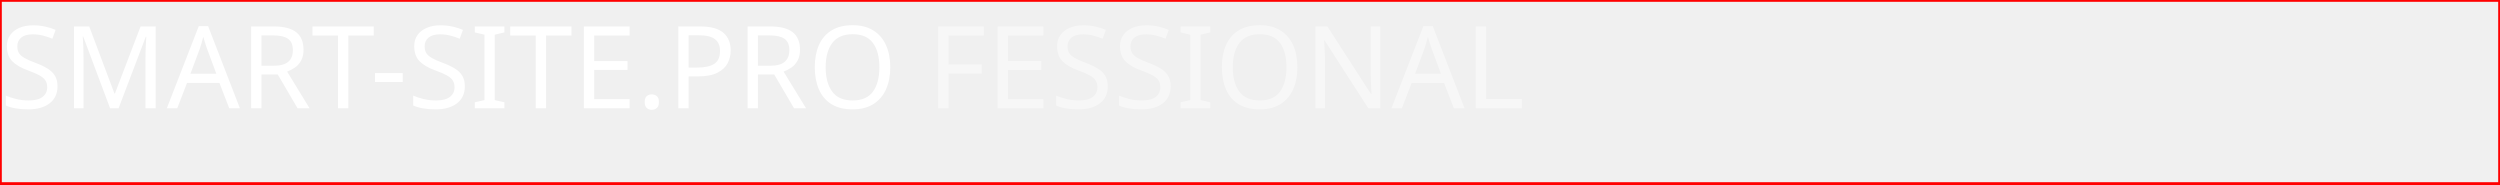
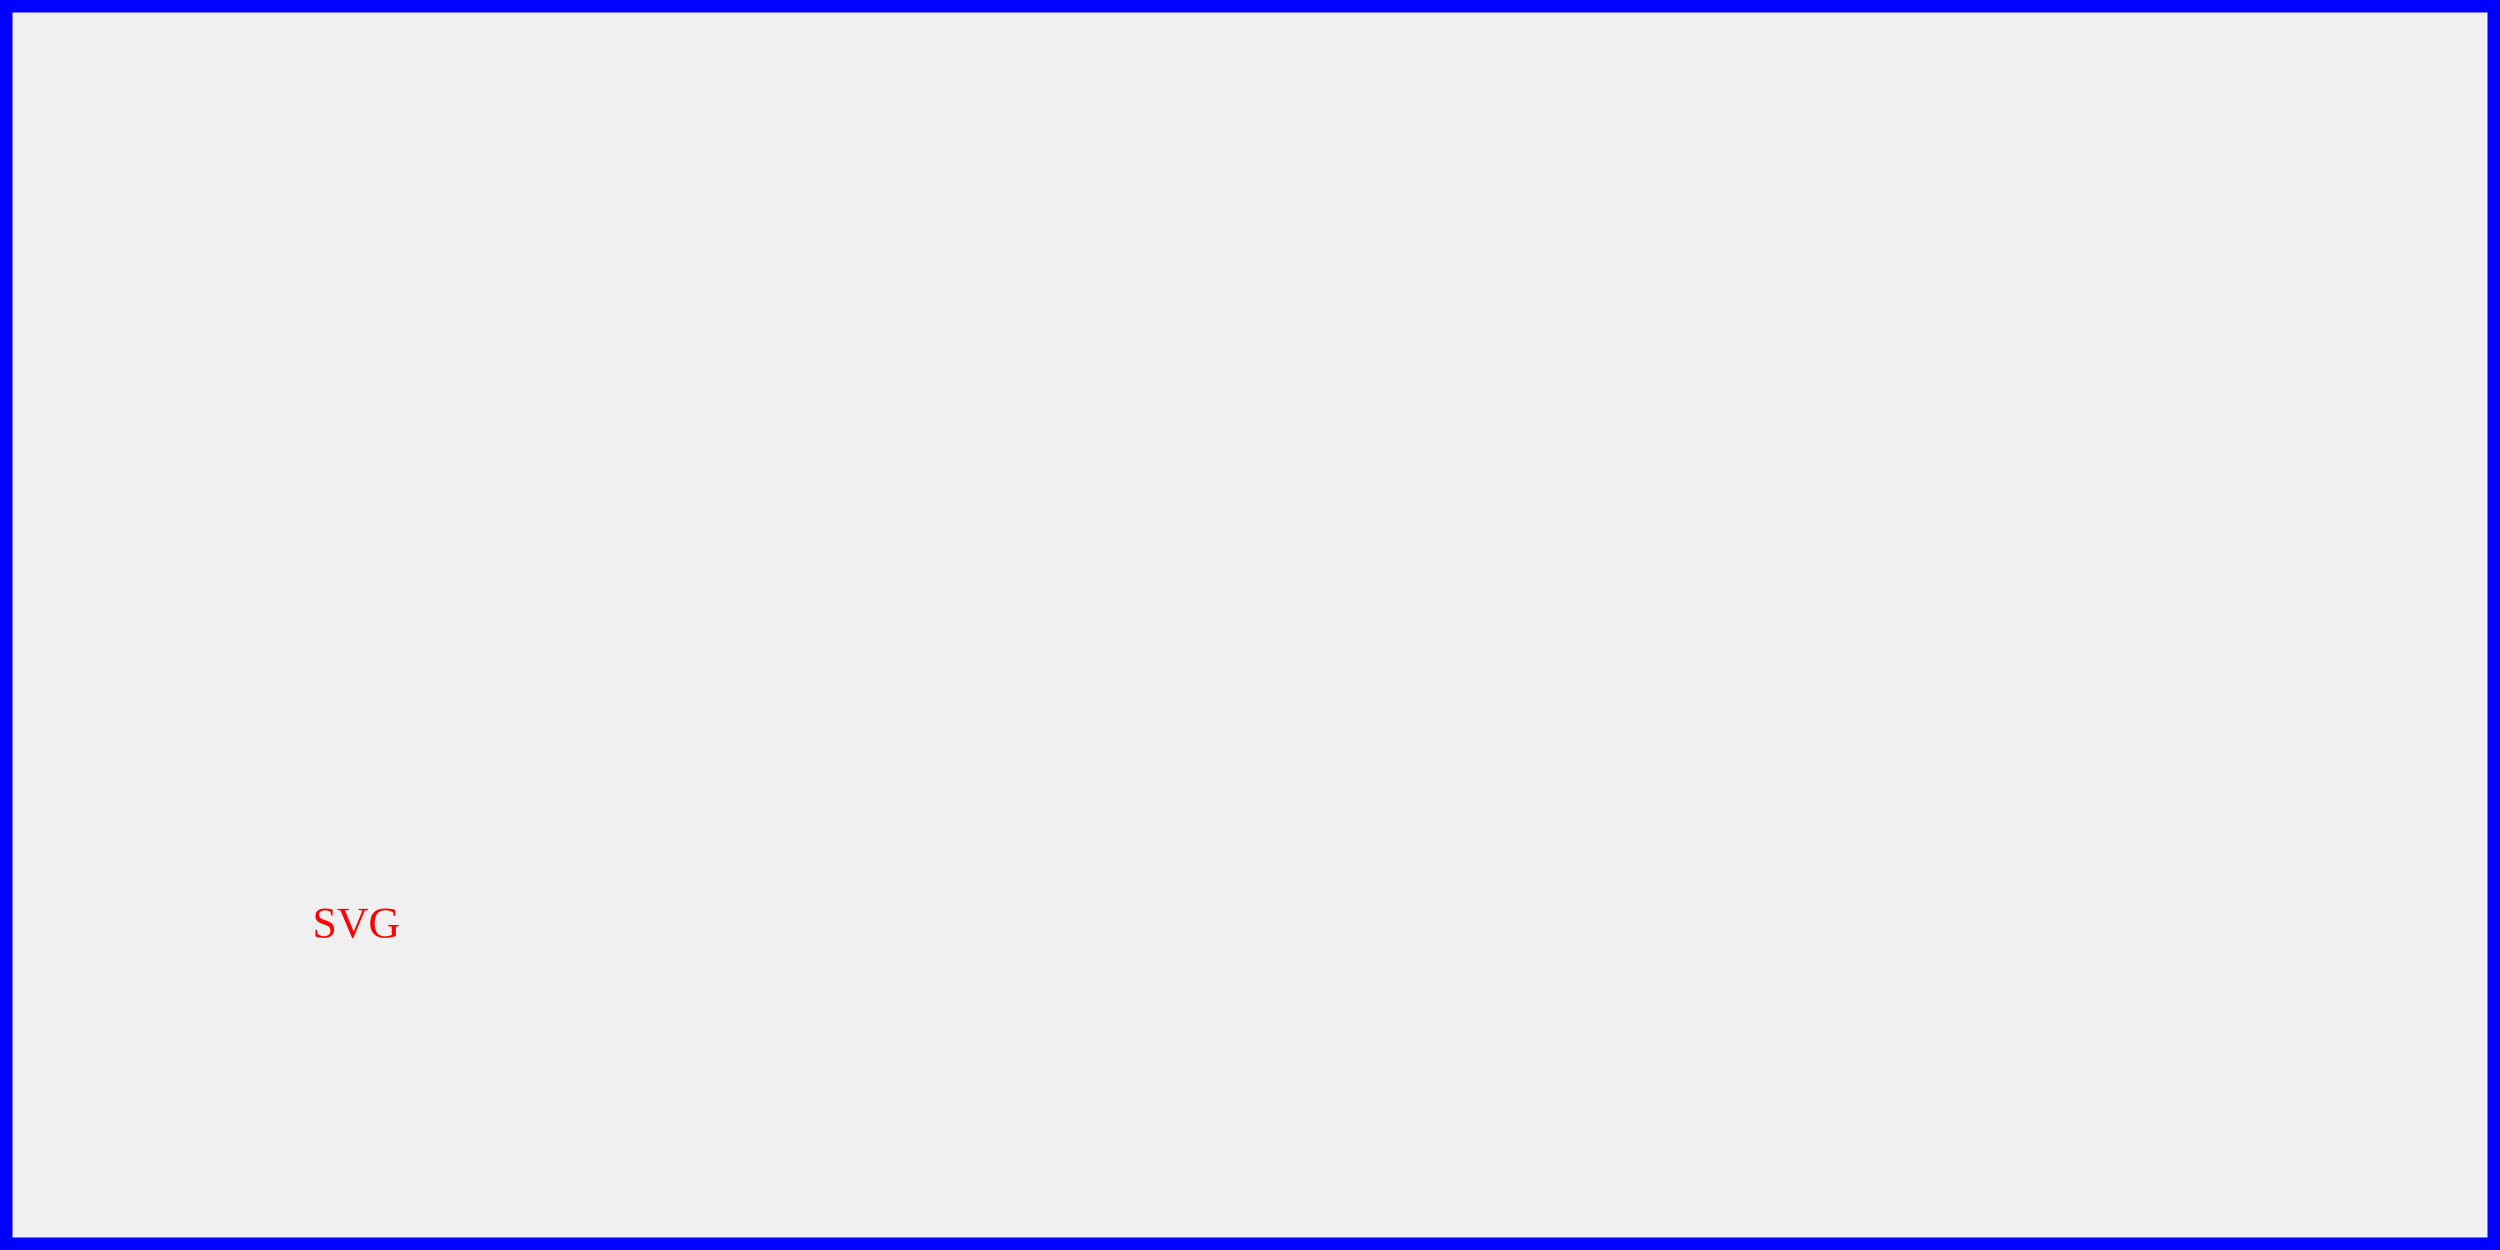
- <svg xmlns="http://www.w3.org/2000/svg" width="692.9px" height="51px" viewBox="0 0 692.9 51">
-   <style type="text/css">
- 		
- 	</style>
-   <rect x="0" y="0" width="692.9" height="51" stroke="red" fill="none" />
-   <text x="0" y="30" fill="#ffffff" font-size="31.757" font-family="OpenSans-Light">
- 		SMART-SITE.PRO
- 		<tspan id="aaa" dx="0 12 13 14 15 16 17 18 19" fill-opacity=".48">FESSIONAL
- 			<animate attributeName="dx" dur="20s" begin="0s" values="0 12 13 14 15 16 17 18 19;       0 12 13 14 15 16 17 100 200;       0 12 13 14 15 50 100 200 200;       0 12 13 25 50 100 200 200 200;       0 15 25 50 100 200 200 200 200;       15 25 50 100 200 200 200 200 200;       25 50 100 200 200 200 200 200 200;       50 100 200 200 200 200 200 200 200;       200 400 200 200 200 200 200 200 200;       500 400 200 200 200 200 200 200 200" keyTimes="0;            .11;         .22;         .33;         .44;         .55;         .66;         .77;         .88;         1" fill="freeze" />
-     </tspan>
-   </text>
+ <svg xmlns="http://www.w3.org/2000/svg" width="4cm" height="2cm" viewBox="0 0 400 200" version="1.1">
+   <rect x="1" y="1" width="398" height="198" fill="none" stroke="blue" stroke-width="2" />
+   <g transform="translate(50,150)" fill="red" font-size="7">
+     <text id="TextElement">SVG</text>
+   </g>
</svg>
